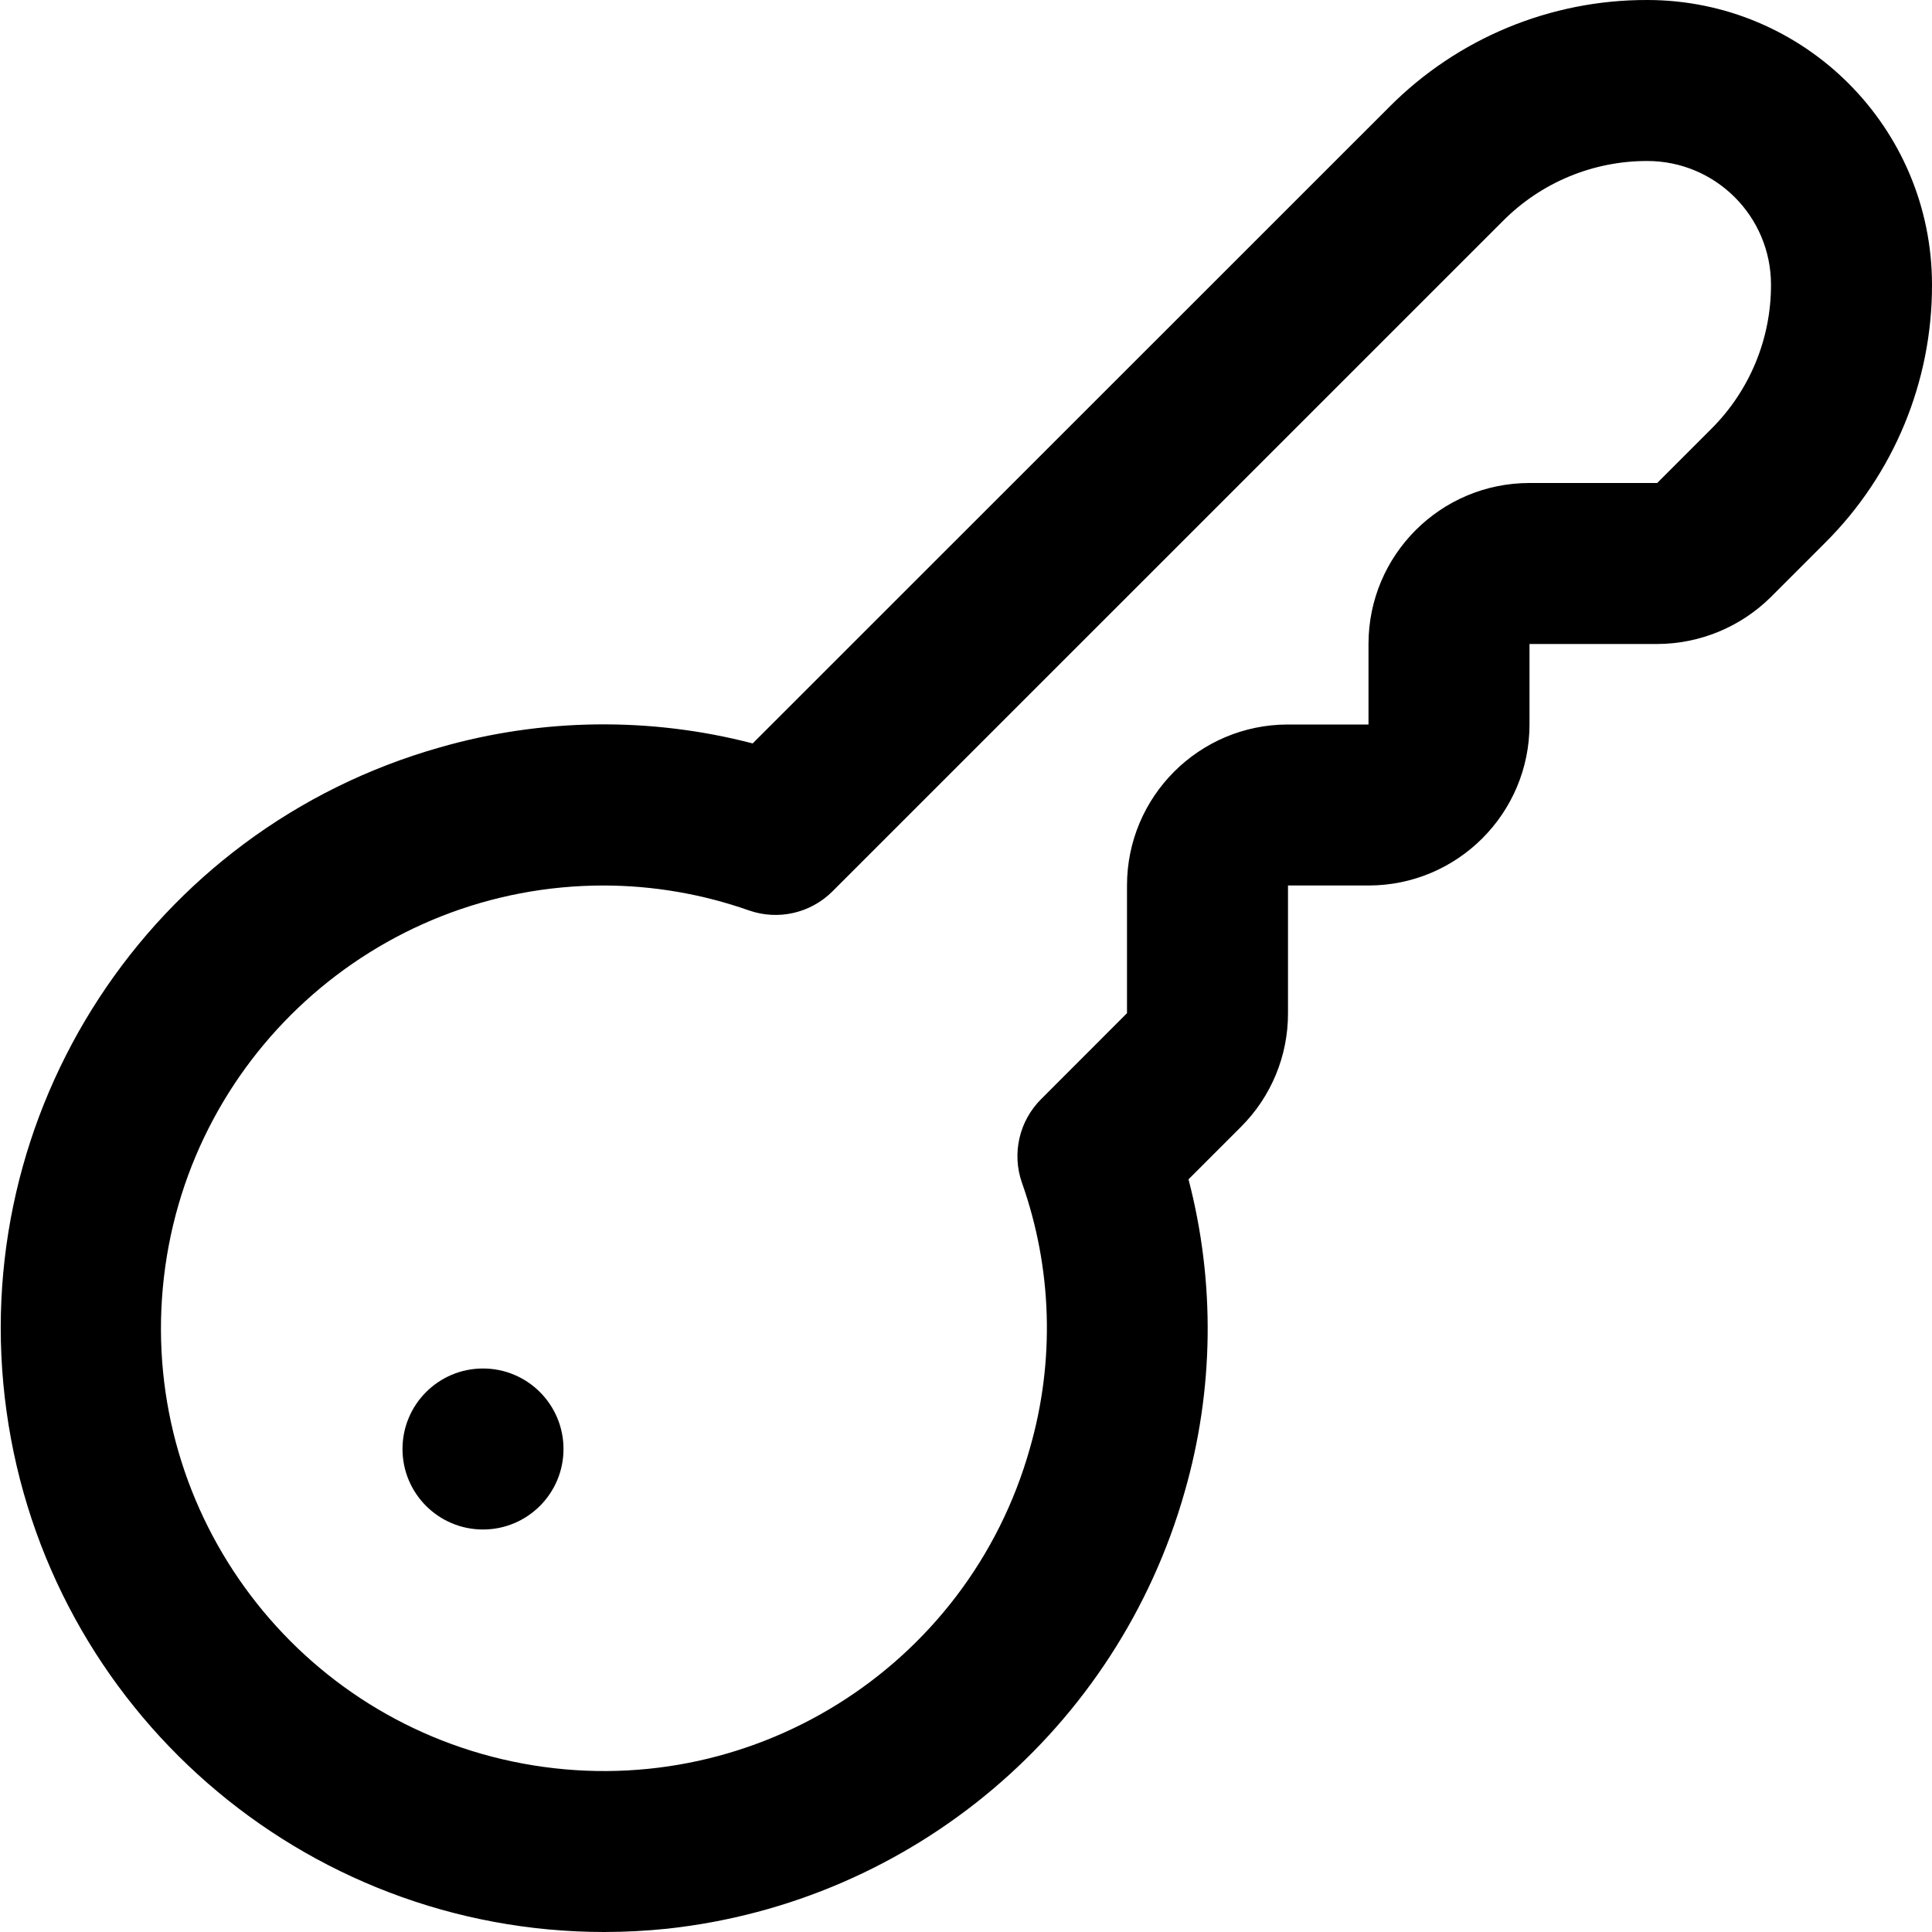
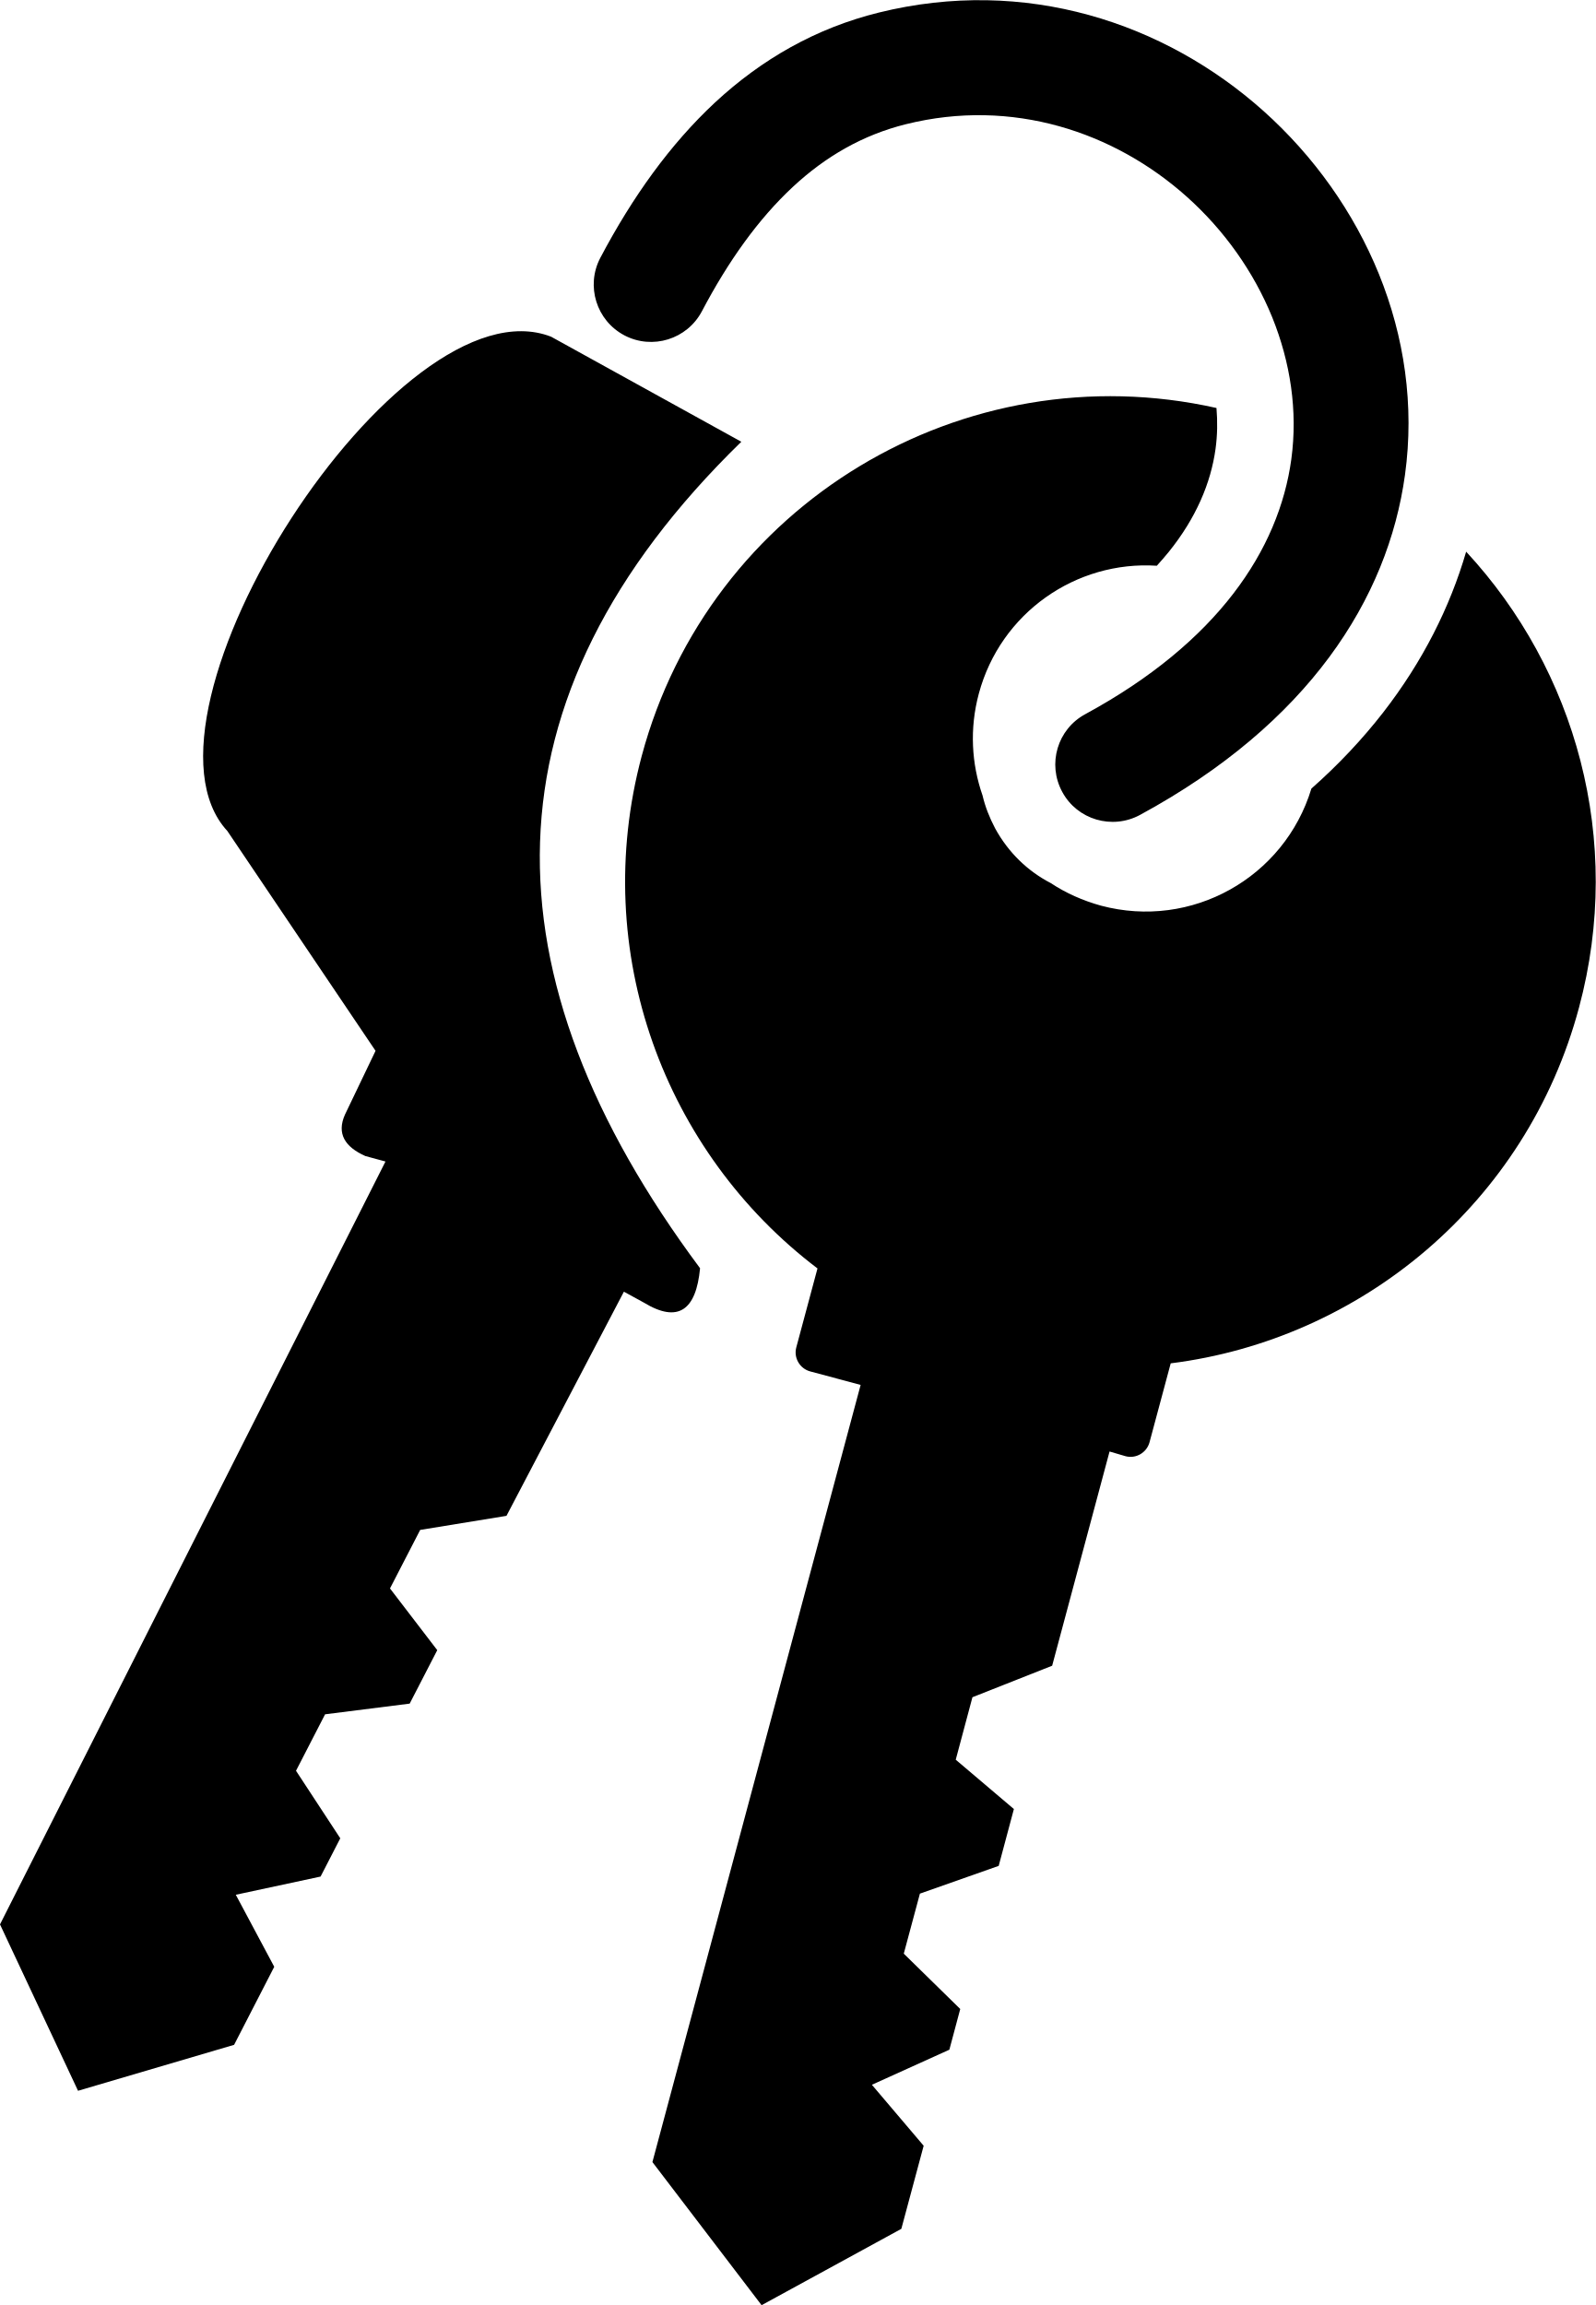
- <svg xmlns="http://www.w3.org/2000/svg" id="Layer_1" data-name="Layer 1" viewBox="0 0 24 24" width="512" height="512">
-   <path d="M7.505,24A7.5,7.5,0,0,1,5.469,9.283,7.368,7.368,0,0,1,9.35,9.235l7.908-7.906A4.5,4.5,0,0,1,20.464,0h0A3.539,3.539,0,0,1,24,3.536a4.508,4.508,0,0,1-1.328,3.207L22,7.415A2.014,2.014,0,0,1,20.586,8H19V9a2,2,0,0,1-2,2H16v1.586A1.986,1.986,0,0,1,15.414,14l-.65.65a7.334,7.334,0,0,1-.047,3.88,7.529,7.529,0,0,1-6.428,5.429A7.654,7.654,0,0,1,7.505,24Zm0-13a5.5,5.5,0,1,0,5.289,6.99,5.4,5.4,0,0,0-.1-3.3,1,1,0,0,1,.238-1.035L14,12.586V11a2,2,0,0,1,2-2h1V8a2,2,0,0,1,2-2h1.586l.672-.672A2.519,2.519,0,0,0,22,3.536,1.537,1.537,0,0,0,20.465,2a2.52,2.52,0,0,0-1.793.743l-8.331,8.33a1,1,0,0,1-1.036.237A5.462,5.462,0,0,0,7.5,11ZM5,18a1,1,0,1,0,1-1A1,1,0,0,0,5,18Z" />
+ <svg xmlns="http://www.w3.org/2000/svg" version="1.1" id="Layer_1" x="0px" y="0px" viewBox="0 0 85.07 122.88" style="enable-background:new 0 0 85.07 122.88" xml:space="preserve">
+   <g>
+     <path d="M60.78,43.44c-1.49,0.81-3.35,0.26-4.15-1.22c-0.81-1.49-0.26-3.35,1.23-4.15c7.04-3.82,10.32-8.76,10.98-13.59 c0.35-2.58-0.05-5.17-1.02-7.57c-0.99-2.43-2.56-4.64-4.55-6.42c-3.87-3.46-9.3-5.28-14.97-3.87c-2.3,0.57-4.29,1.72-6.03,3.34 c-1.85,1.72-3.45,3.97-4.85,6.63c-0.79,1.5-2.64,2.07-4.13,1.29c-1.5-0.79-2.07-2.64-1.29-4.13c1.72-3.26,3.73-6.06,6.11-8.28 c2.49-2.31,5.38-3.97,8.74-4.8c7.8-1.93,15.23,0.53,20.51,5.25c2.68,2.4,4.81,5.39,6.15,8.69c1.35,3.33,1.9,6.99,1.39,10.7 C73.99,31.93,69.75,38.57,60.78,43.44L60.78,43.44z M37.32,67.61c-11.6-15.58-11.88-30.34,2.2-44.06l-10.14-5.6 C21.26,14.79,6.36,38.08,12.12,44.3l7.9,11.72l-1.63,3.4c-0.45,1.01-0.01,1.72,1.09,2.21l1.07,0.29L0,102.59l4.16,8.87l8.32-2.45 l2.14-4.16l-2.05-3.84l4.52-0.97L18.14,98l-2.36-3.6l1.55-3.01l4.51-0.57l1.47-2.85l-2.52-3.29l1.61-3.12l4.6-0.75l6.26-11.95 l1.06,0.58C36.16,70.56,37.11,69.84,37.32,67.61L37.32,67.61z M59.15,77.38l-3.06,11.42l-4.25,1.68l-0.89,3.33l3.1,2.63l-0.81,3.03 l-4.2,1.48l-0.86,3.2l3.01,2.95l-0.58,2.17l-4.13,1.87l2.76,3.25l-1.19,4.43l-7.45,4.07l-5.82-7.63l11.1-41.43l-2.69-0.72 c-0.55-0.15-0.89-0.72-0.74-1.28l1.13-4.21c-8.14-6.17-12.17-16.85-9.37-27.32c3.6-13.45,17.18-21.57,30.64-18.55 c0.06,0.72,0.05,1.45-0.05,2.18c-0.25,1.82-1.04,3.69-2.5,5.5c-0.2,0.24-0.41,0.49-0.63,0.73c-4.3-0.28-8.33,2.5-9.49,6.82 c-0.5,1.86-0.39,3.74,0.2,5.43c0.14,0.6,0.37,1.18,0.67,1.75c0.71,1.3,1.75,2.29,2.97,2.92c0.8,0.53,1.7,0.93,2.67,1.2 c4.83,1.29,9.78-1.49,11.22-6.24c1.46-1.29,2.73-2.65,3.82-4.05c2.12-2.73,3.57-5.63,4.43-8.58c5.84,6.3,8.41,15.37,6.02,24.29 c-2.8,10.47-11.65,17.71-21.77,18.98l-1.13,4.21c-0.15,0.55-0.72,0.89-1.28,0.74L59.15,77.38L59.15,77.38z" />
+   </g>
</svg>
